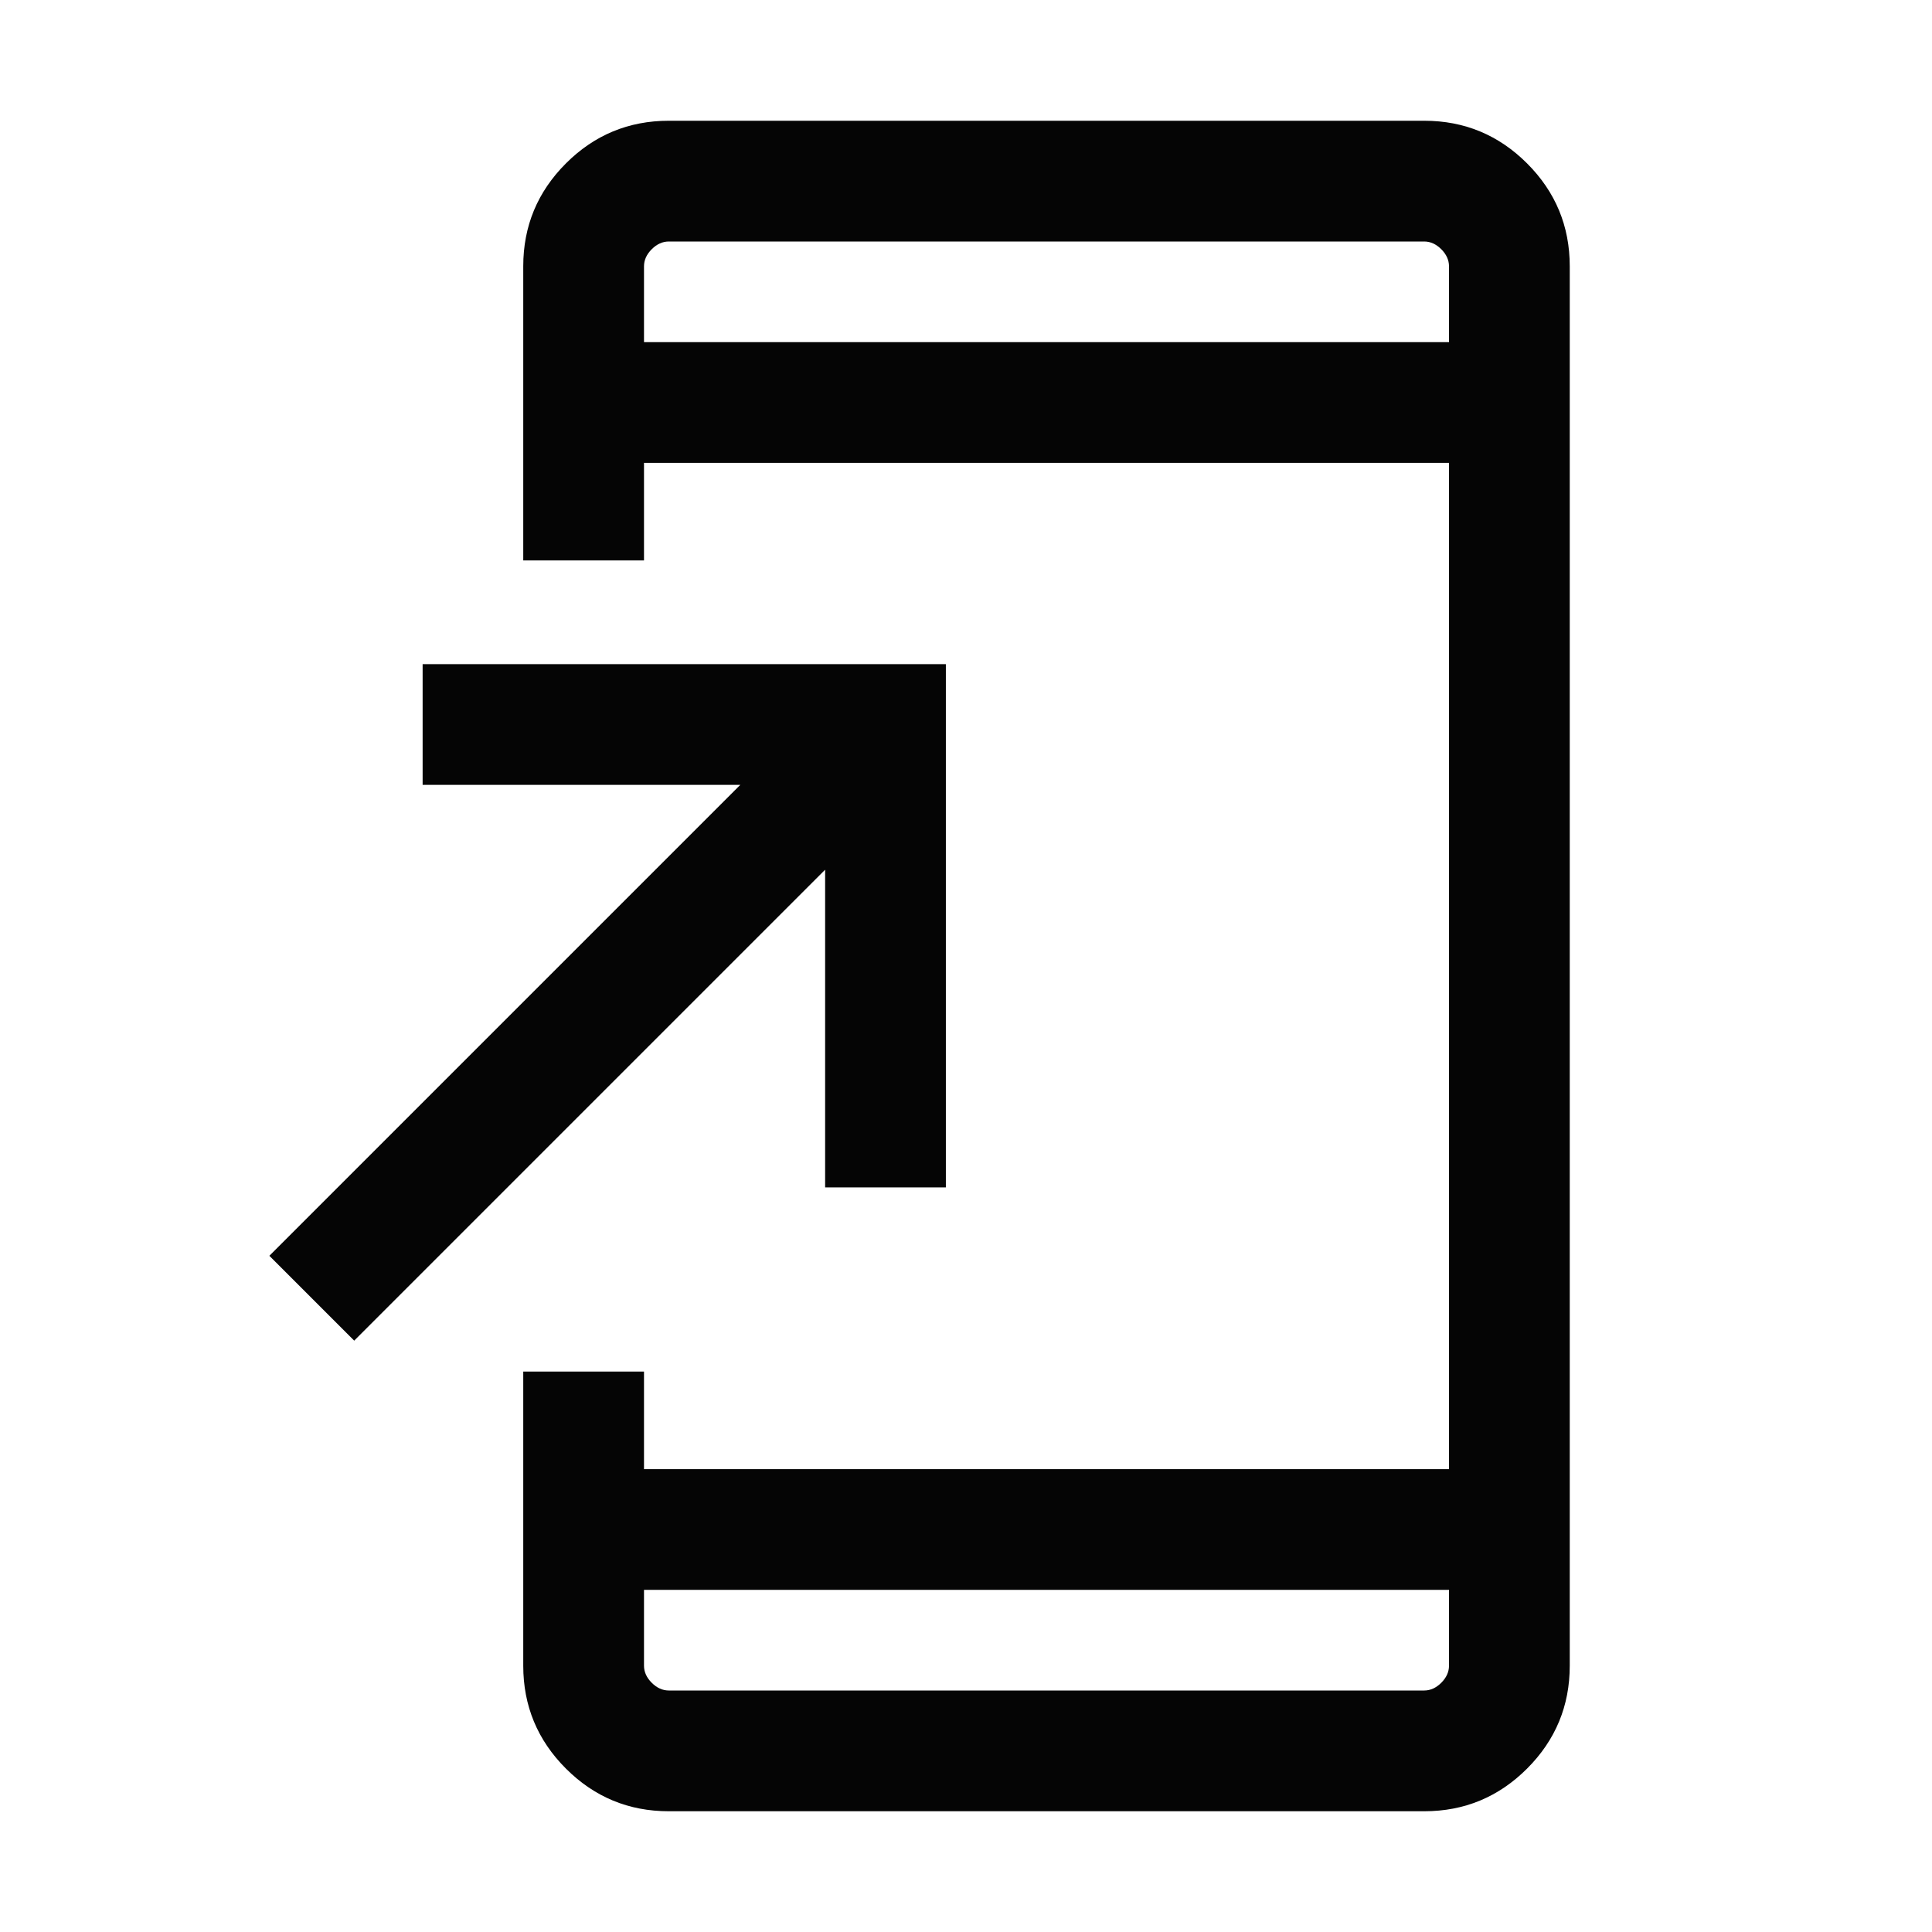
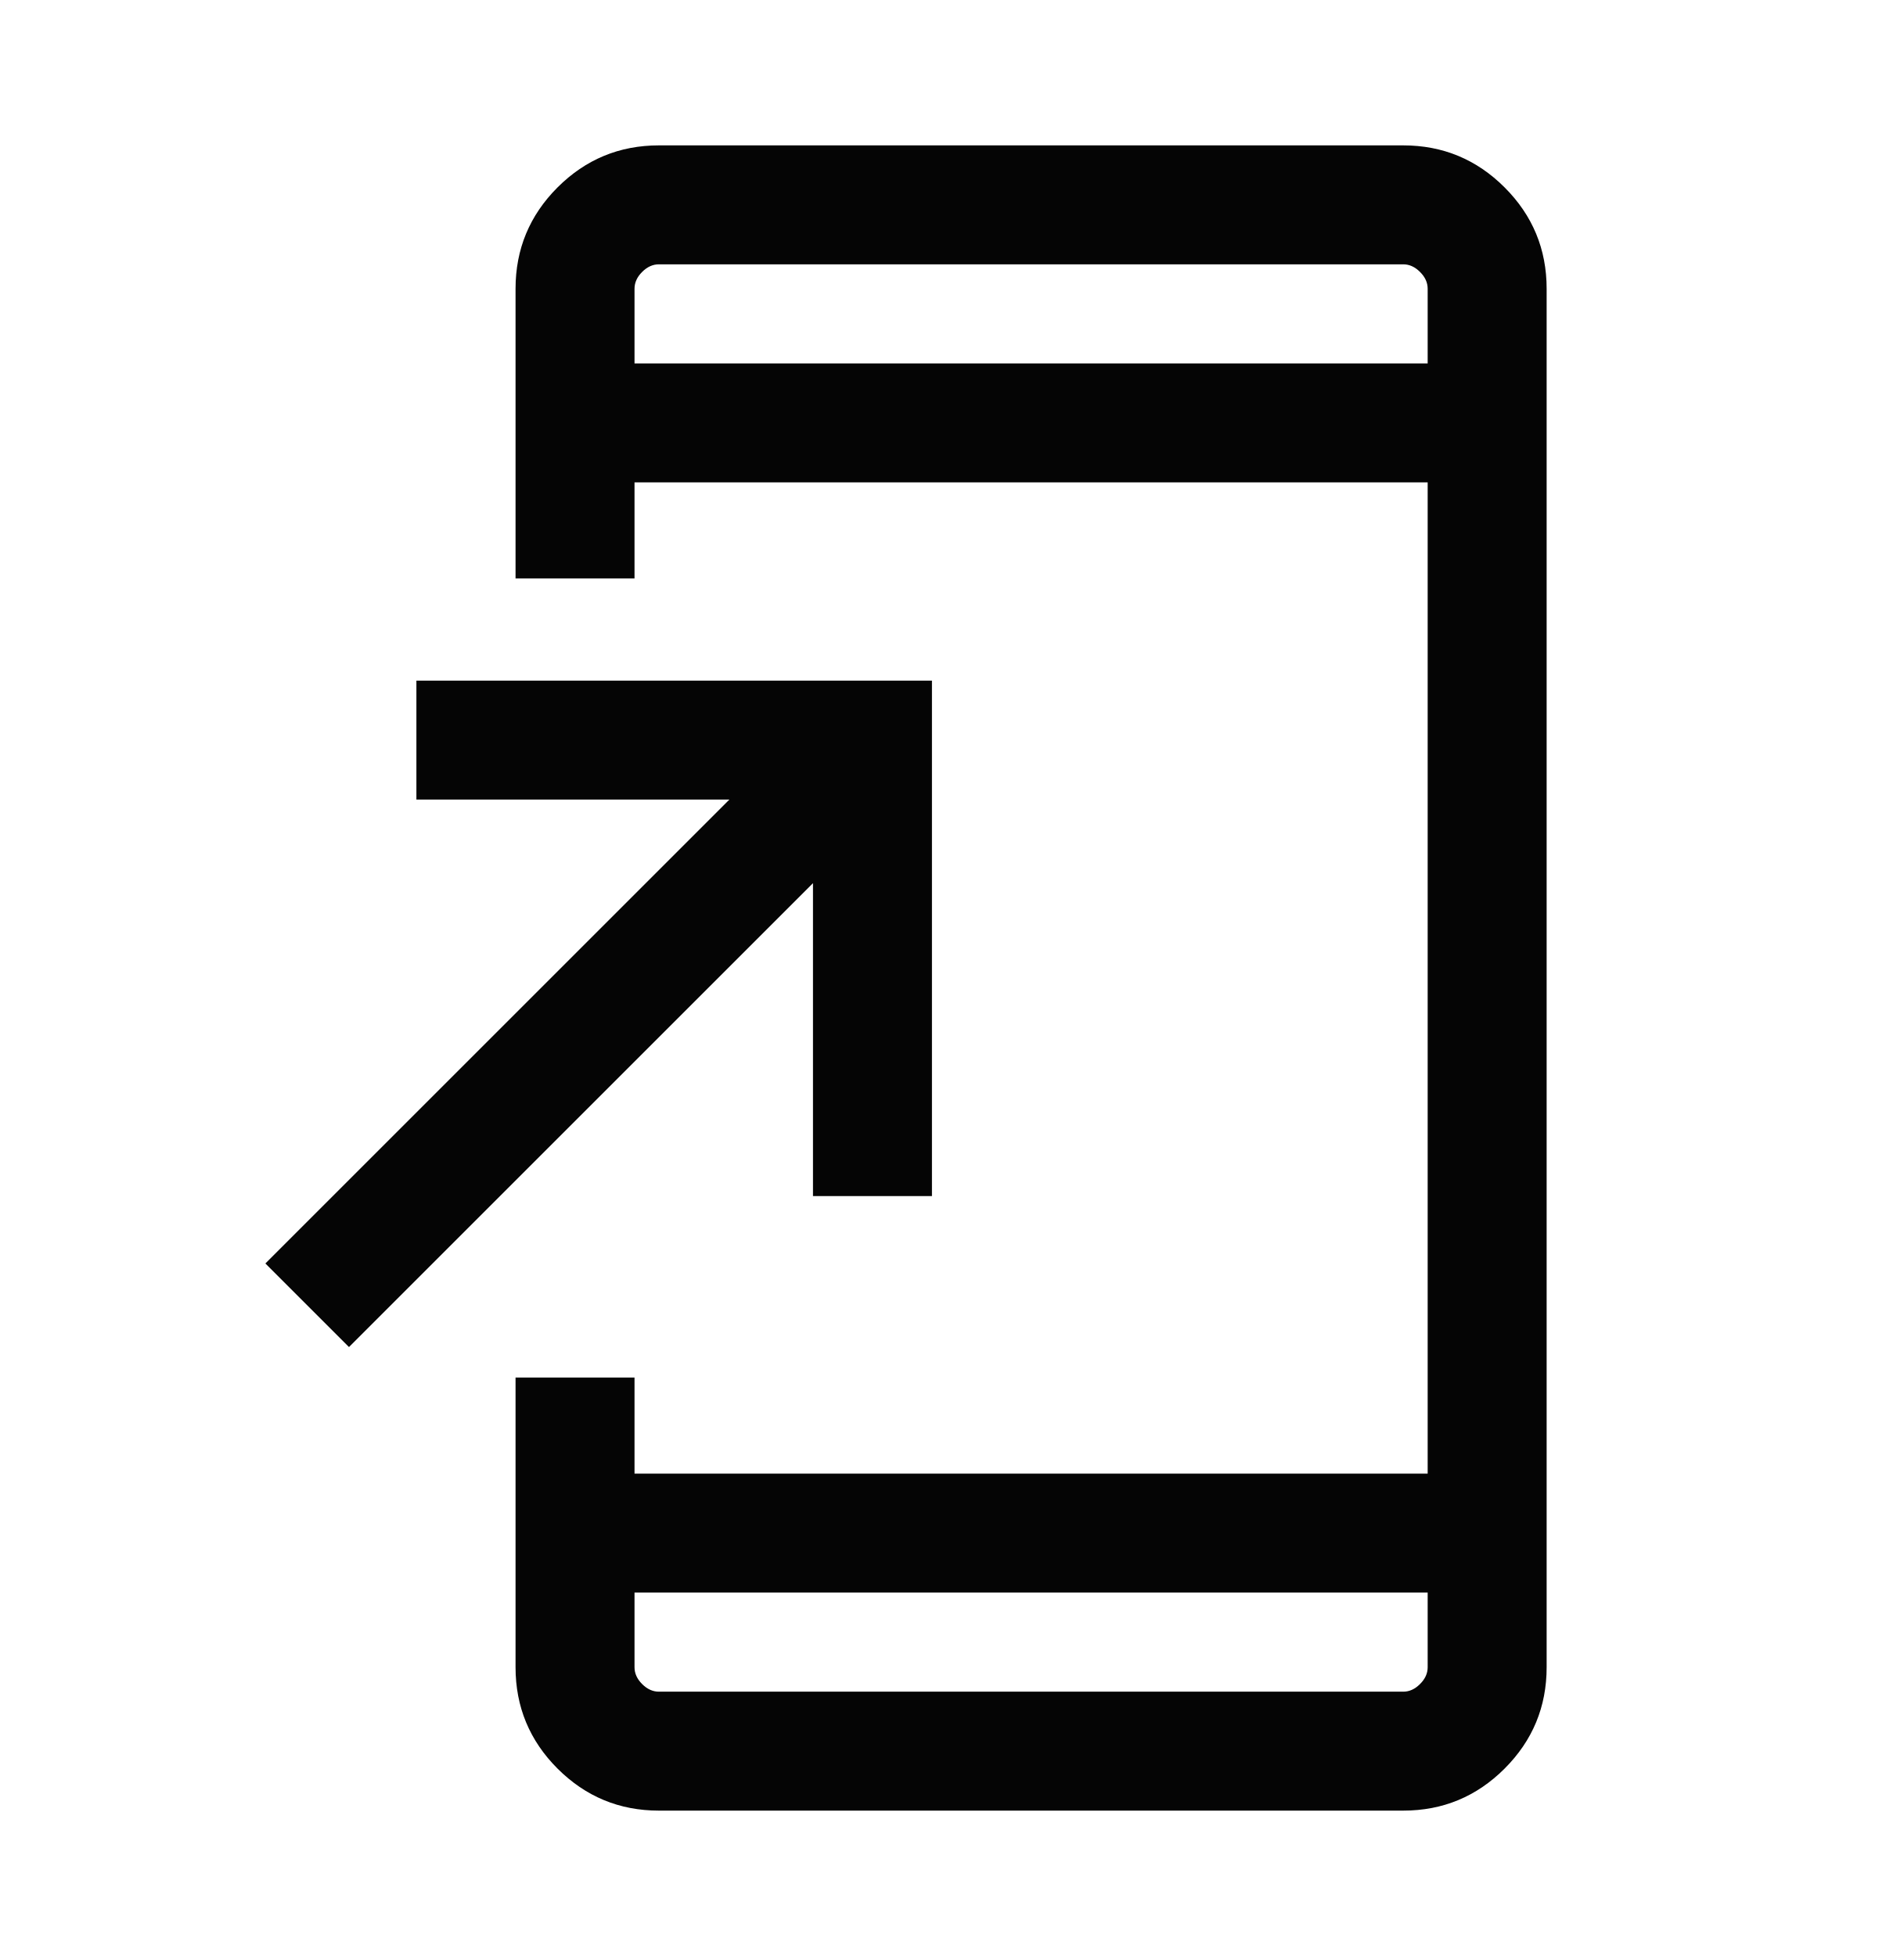
- <svg xmlns="http://www.w3.org/2000/svg" width="24" height="24" viewBox="0 0 24 24" fill="none">
-   <mask id="mask0_28_38" style="mask-type:alpha" maskUnits="userSpaceOnUse" x="0" y="0" width="24" height="24">
-     <rect width="24" height="24" fill="#D9D9D9" />
+ <svg xmlns="http://www.w3.org/2000/svg" width="36" height="37" viewBox="0 0 36 37" fill="none">
+   <mask id="mask0_68_735" style="mask-type:alpha" maskUnits="userSpaceOnUse" x="0" y="0" width="36" height="37">
+     <rect y="0.5" width="36" height="36" fill="#D9D9D9" />
  </mask>
-   <g mask="url(#mask0_28_38)">
-     <path d="M8.308 22.5C7.809 22.5 7.383 22.323 7.03 21.97C6.677 21.617 6.5 21.191 6.5 20.692V17.038H8V18.25H18V5.75H8V6.962H6.5V3.308C6.5 2.809 6.677 2.383 7.03 2.03C7.383 1.677 7.809 1.5 8.308 1.5H17.692C18.191 1.5 18.617 1.677 18.97 2.03C19.323 2.383 19.5 2.809 19.5 3.308V20.692C19.5 21.191 19.323 21.617 18.97 21.97C18.617 22.323 18.191 22.5 17.692 22.5H8.308ZM8 19.75V20.692C8 20.769 8.032 20.84 8.096 20.904C8.16 20.968 8.231 21 8.308 21H17.692C17.769 21 17.84 20.968 17.904 20.904C17.968 20.84 18 20.769 18 20.692V19.75H8ZM4.4 16.654L3.346 15.6L9.196 9.75H5.25V8.25H11.75V14.75H10.25V10.804L4.4 16.654ZM8 4.25H18V3.308C18 3.231 17.968 3.16 17.904 3.096C17.84 3.032 17.769 3 17.692 3H8.308C8.231 3 8.16 3.032 8.096 3.096C8.032 3.16 8 3.231 8 3.308V4.25Z" fill="#050505" />
+   <g mask="url(#mask0_68_735)">
+     <path d="M12.461 34.25C11.713 34.25 11.075 33.985 10.544 33.455C10.015 32.925 9.75 32.286 9.75 31.538V26.058H12V27.875H27V9.125H12V10.942H9.75V5.462C9.75 4.714 10.015 4.075 10.544 3.545C11.075 3.015 11.713 2.75 12.461 2.75H26.538C27.286 2.75 27.925 3.015 28.455 3.545C28.985 4.075 29.25 4.714 29.25 5.462V31.538C29.25 32.286 28.985 32.925 28.455 33.455C27.925 33.985 27.286 34.25 26.538 34.25H12.461ZM12 30.125V31.538C12 31.654 12.048 31.76 12.144 31.856C12.24 31.952 12.346 32 12.461 32H26.538C26.654 32 26.759 31.952 26.855 31.856C26.952 31.76 27 31.654 27 31.538V30.125H12ZM6.6 25.481L5.019 23.9L13.794 15.125H7.875V12.875H17.625V22.625H15.375V16.706L6.6 25.481ZM12 6.875H27V5.462C27 5.346 26.952 5.24 26.855 5.144C26.759 5.048 26.654 5 26.538 5H12.461C12.346 5 12.24 5.048 12.144 5.144C12.048 5.24 12 5.346 12 5.462V6.875Z" fill="#050505" />
  </g>
</svg>
